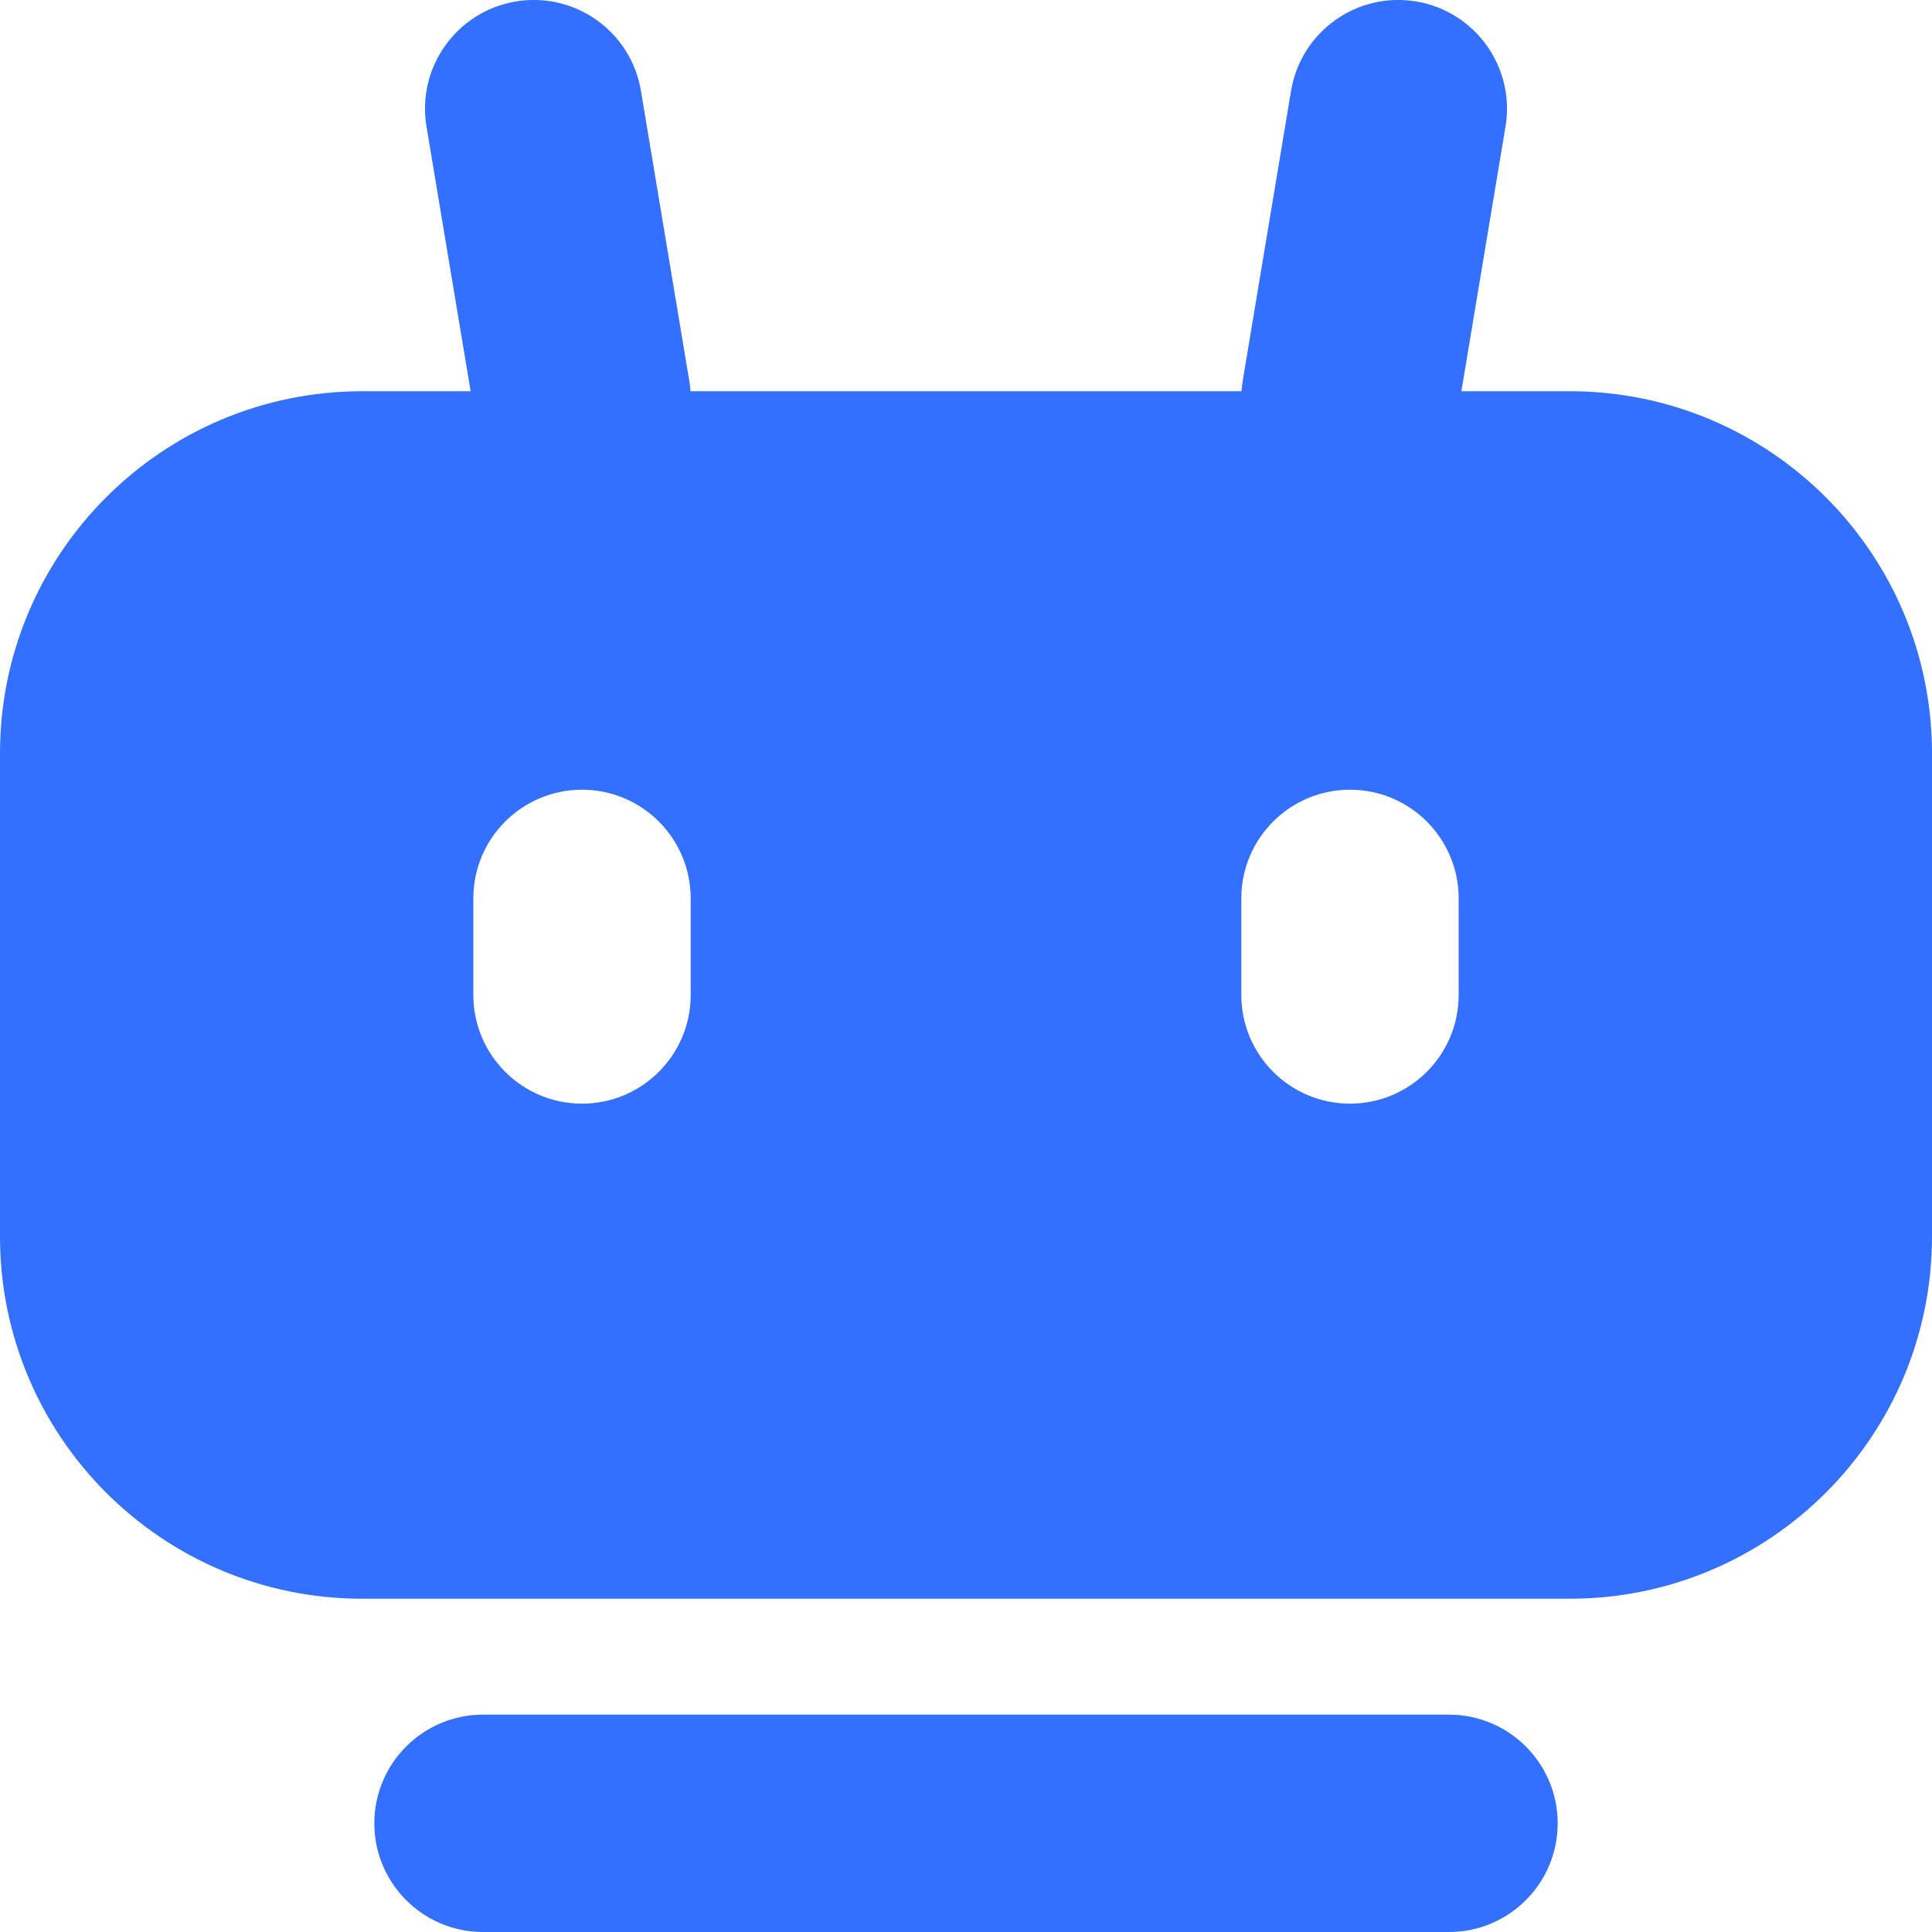
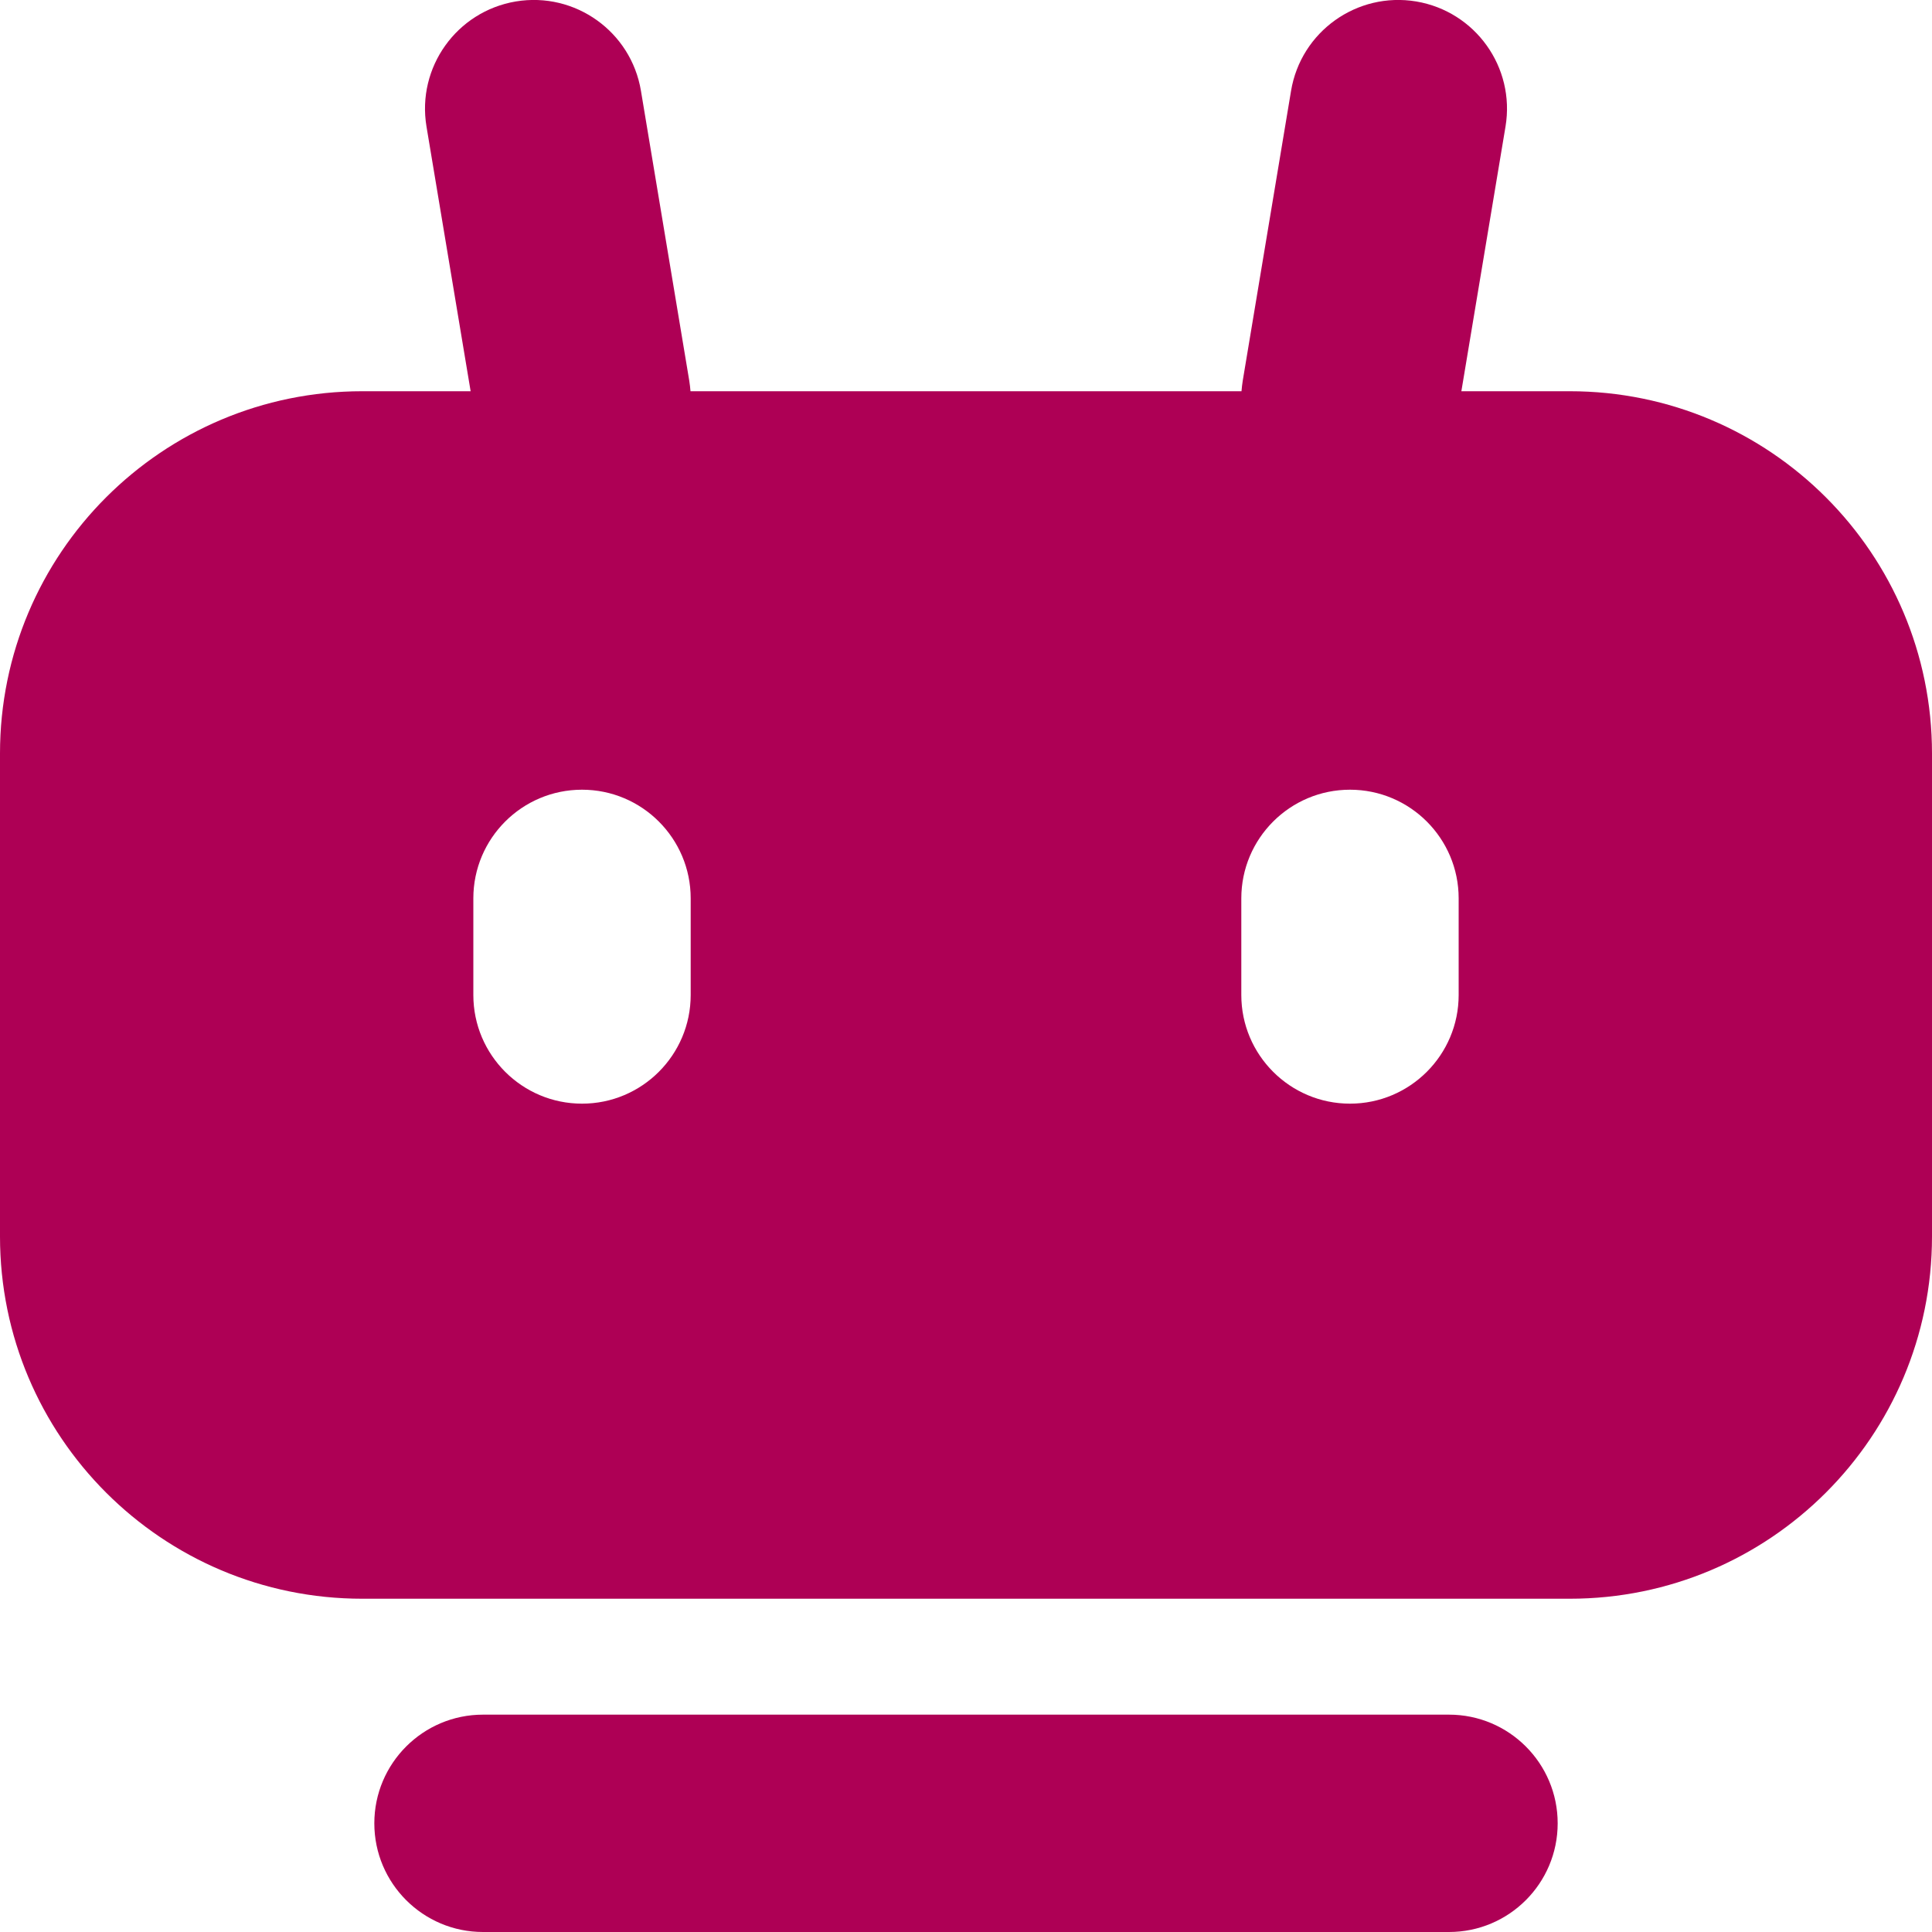
<svg xmlns="http://www.w3.org/2000/svg" viewBox="0 0 20 20" fill="none">
-   <path d="M15.128 4.05H16.25C18.321 4.05 20 5.729 20 7.8V12.8C20 14.871 18.321 16.55 16.25 16.55H3.75C1.679 16.55 0 14.871 0 12.8V7.8C0 5.729 1.679 4.05 3.75 4.05H4.872L4.415 1.31C4.313 0.697 4.727 0.118 5.34 0.015C5.953 -0.087 6.533 0.327 6.635 0.94L7.135 3.94C7.141 3.977 7.145 4.014 7.148 4.05H12.852C12.855 4.014 12.859 3.977 12.865 3.94L13.365 0.94C13.467 0.327 14.047 -0.087 14.66 0.015C15.273 0.118 15.687 0.697 15.585 1.31L15.128 4.05ZM4.9 9.3V10.3C4.9 10.921 5.404 11.425 6.025 11.425C6.646 11.425 7.15 10.921 7.15 10.3V9.3C7.15 8.679 6.646 8.175 6.025 8.175C5.404 8.175 4.9 8.679 4.9 9.3ZM12.85 9.3V10.3C12.85 10.921 13.354 11.425 13.975 11.425C14.596 11.425 15.1 10.921 15.1 10.3V9.3C15.1 8.679 14.596 8.175 13.975 8.175C13.354 8.175 12.85 8.679 12.85 9.3ZM5 20C4.379 20 3.875 19.496 3.875 18.875C3.875 18.254 4.379 17.75 5 17.75H15C15.621 17.75 16.125 18.254 16.125 18.875C16.125 19.496 15.621 20 15 20H5Z" fill="#3370ff" />
+   <path d="M15.128 4.05H16.25C18.321 4.05 20 5.729 20 7.8V12.8C20 14.871 18.321 16.55 16.25 16.55H3.75C1.679 16.55 0 14.871 0 12.8V7.8C0 5.729 1.679 4.05 3.75 4.05H4.872L4.415 1.31C4.313 0.697 4.727 0.118 5.34 0.015C5.953 -0.087 6.533 0.327 6.635 0.94L7.135 3.94C7.141 3.977 7.145 4.014 7.148 4.05H12.852C12.855 4.014 12.859 3.977 12.865 3.94L13.365 0.94C13.467 0.327 14.047 -0.087 14.66 0.015C15.273 0.118 15.687 0.697 15.585 1.31L15.128 4.05ZM4.9 9.3V10.3C4.9 10.921 5.404 11.425 6.025 11.425C6.646 11.425 7.15 10.921 7.15 10.3V9.3C7.15 8.679 6.646 8.175 6.025 8.175C5.404 8.175 4.9 8.679 4.9 9.3ZM12.85 9.3V10.3C12.85 10.921 13.354 11.425 13.975 11.425C14.596 11.425 15.1 10.921 15.1 10.3V9.3C15.1 8.679 14.596 8.175 13.975 8.175C13.354 8.175 12.85 8.679 12.85 9.3ZM5 20C4.379 20 3.875 19.496 3.875 18.875C3.875 18.254 4.379 17.75 5 17.75H15C15.621 17.75 16.125 18.254 16.125 18.875C16.125 19.496 15.621 20 15 20H5Z" fill="#ae0055" />
</svg>
